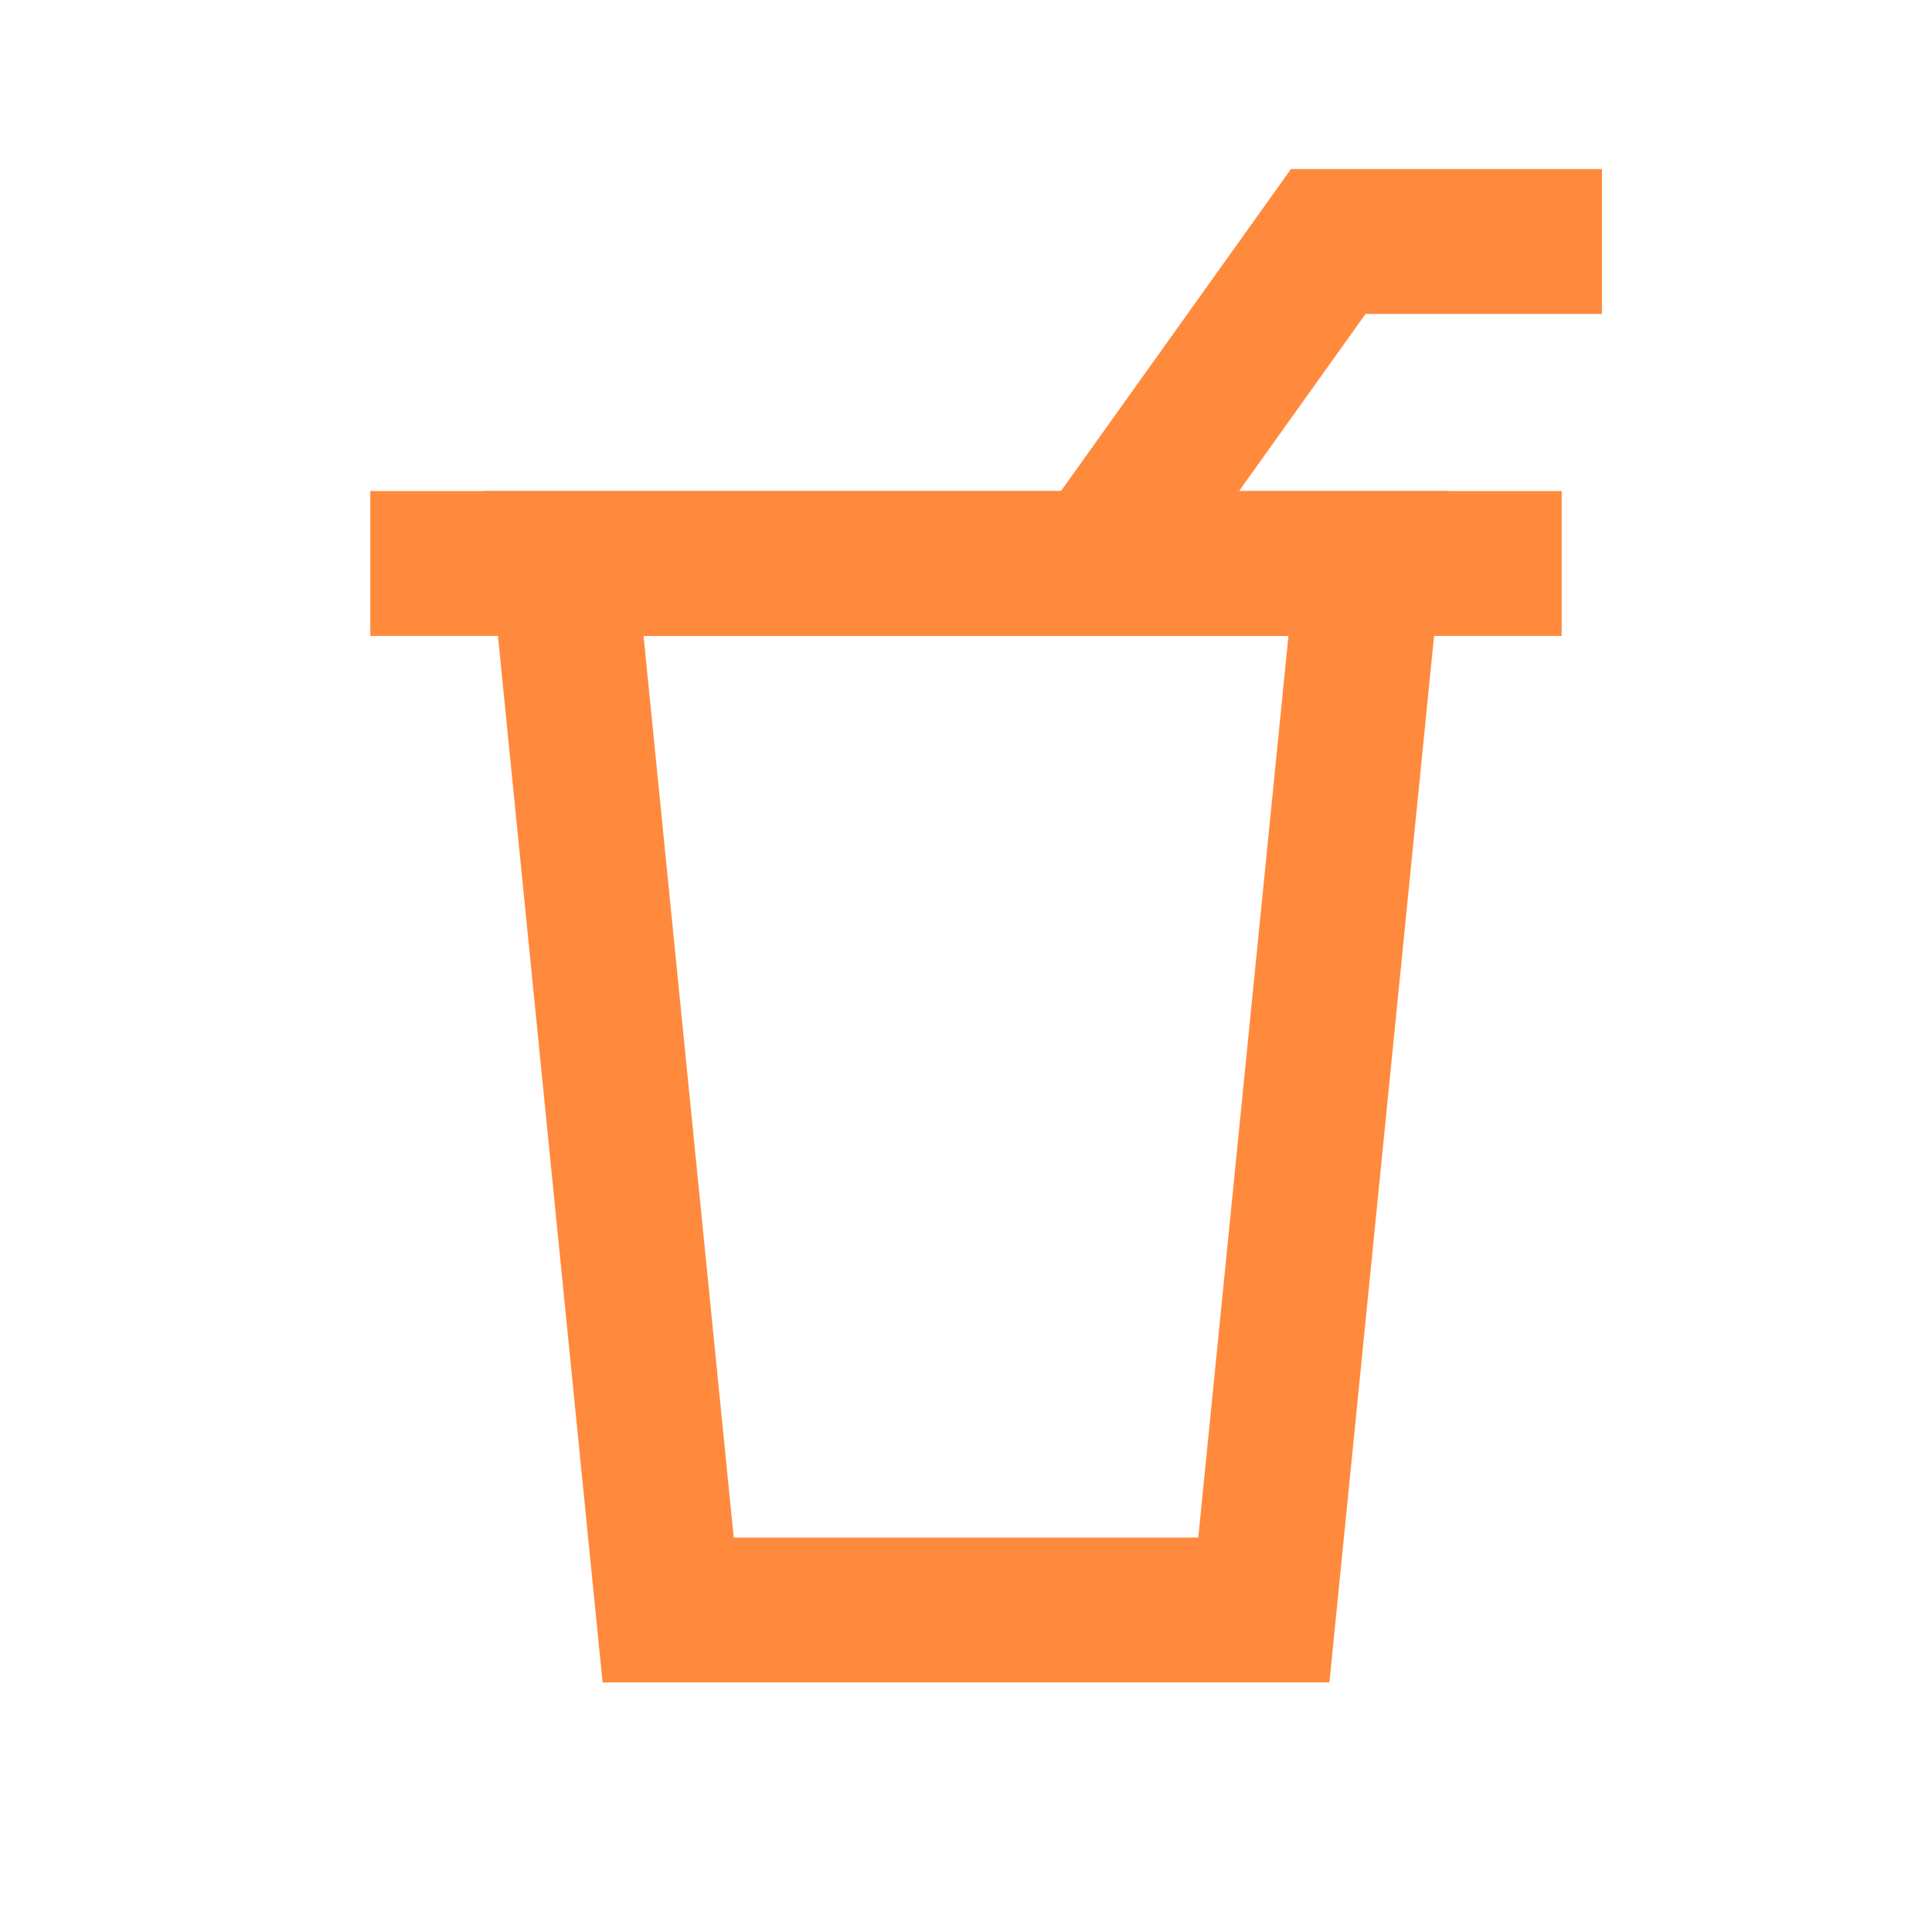
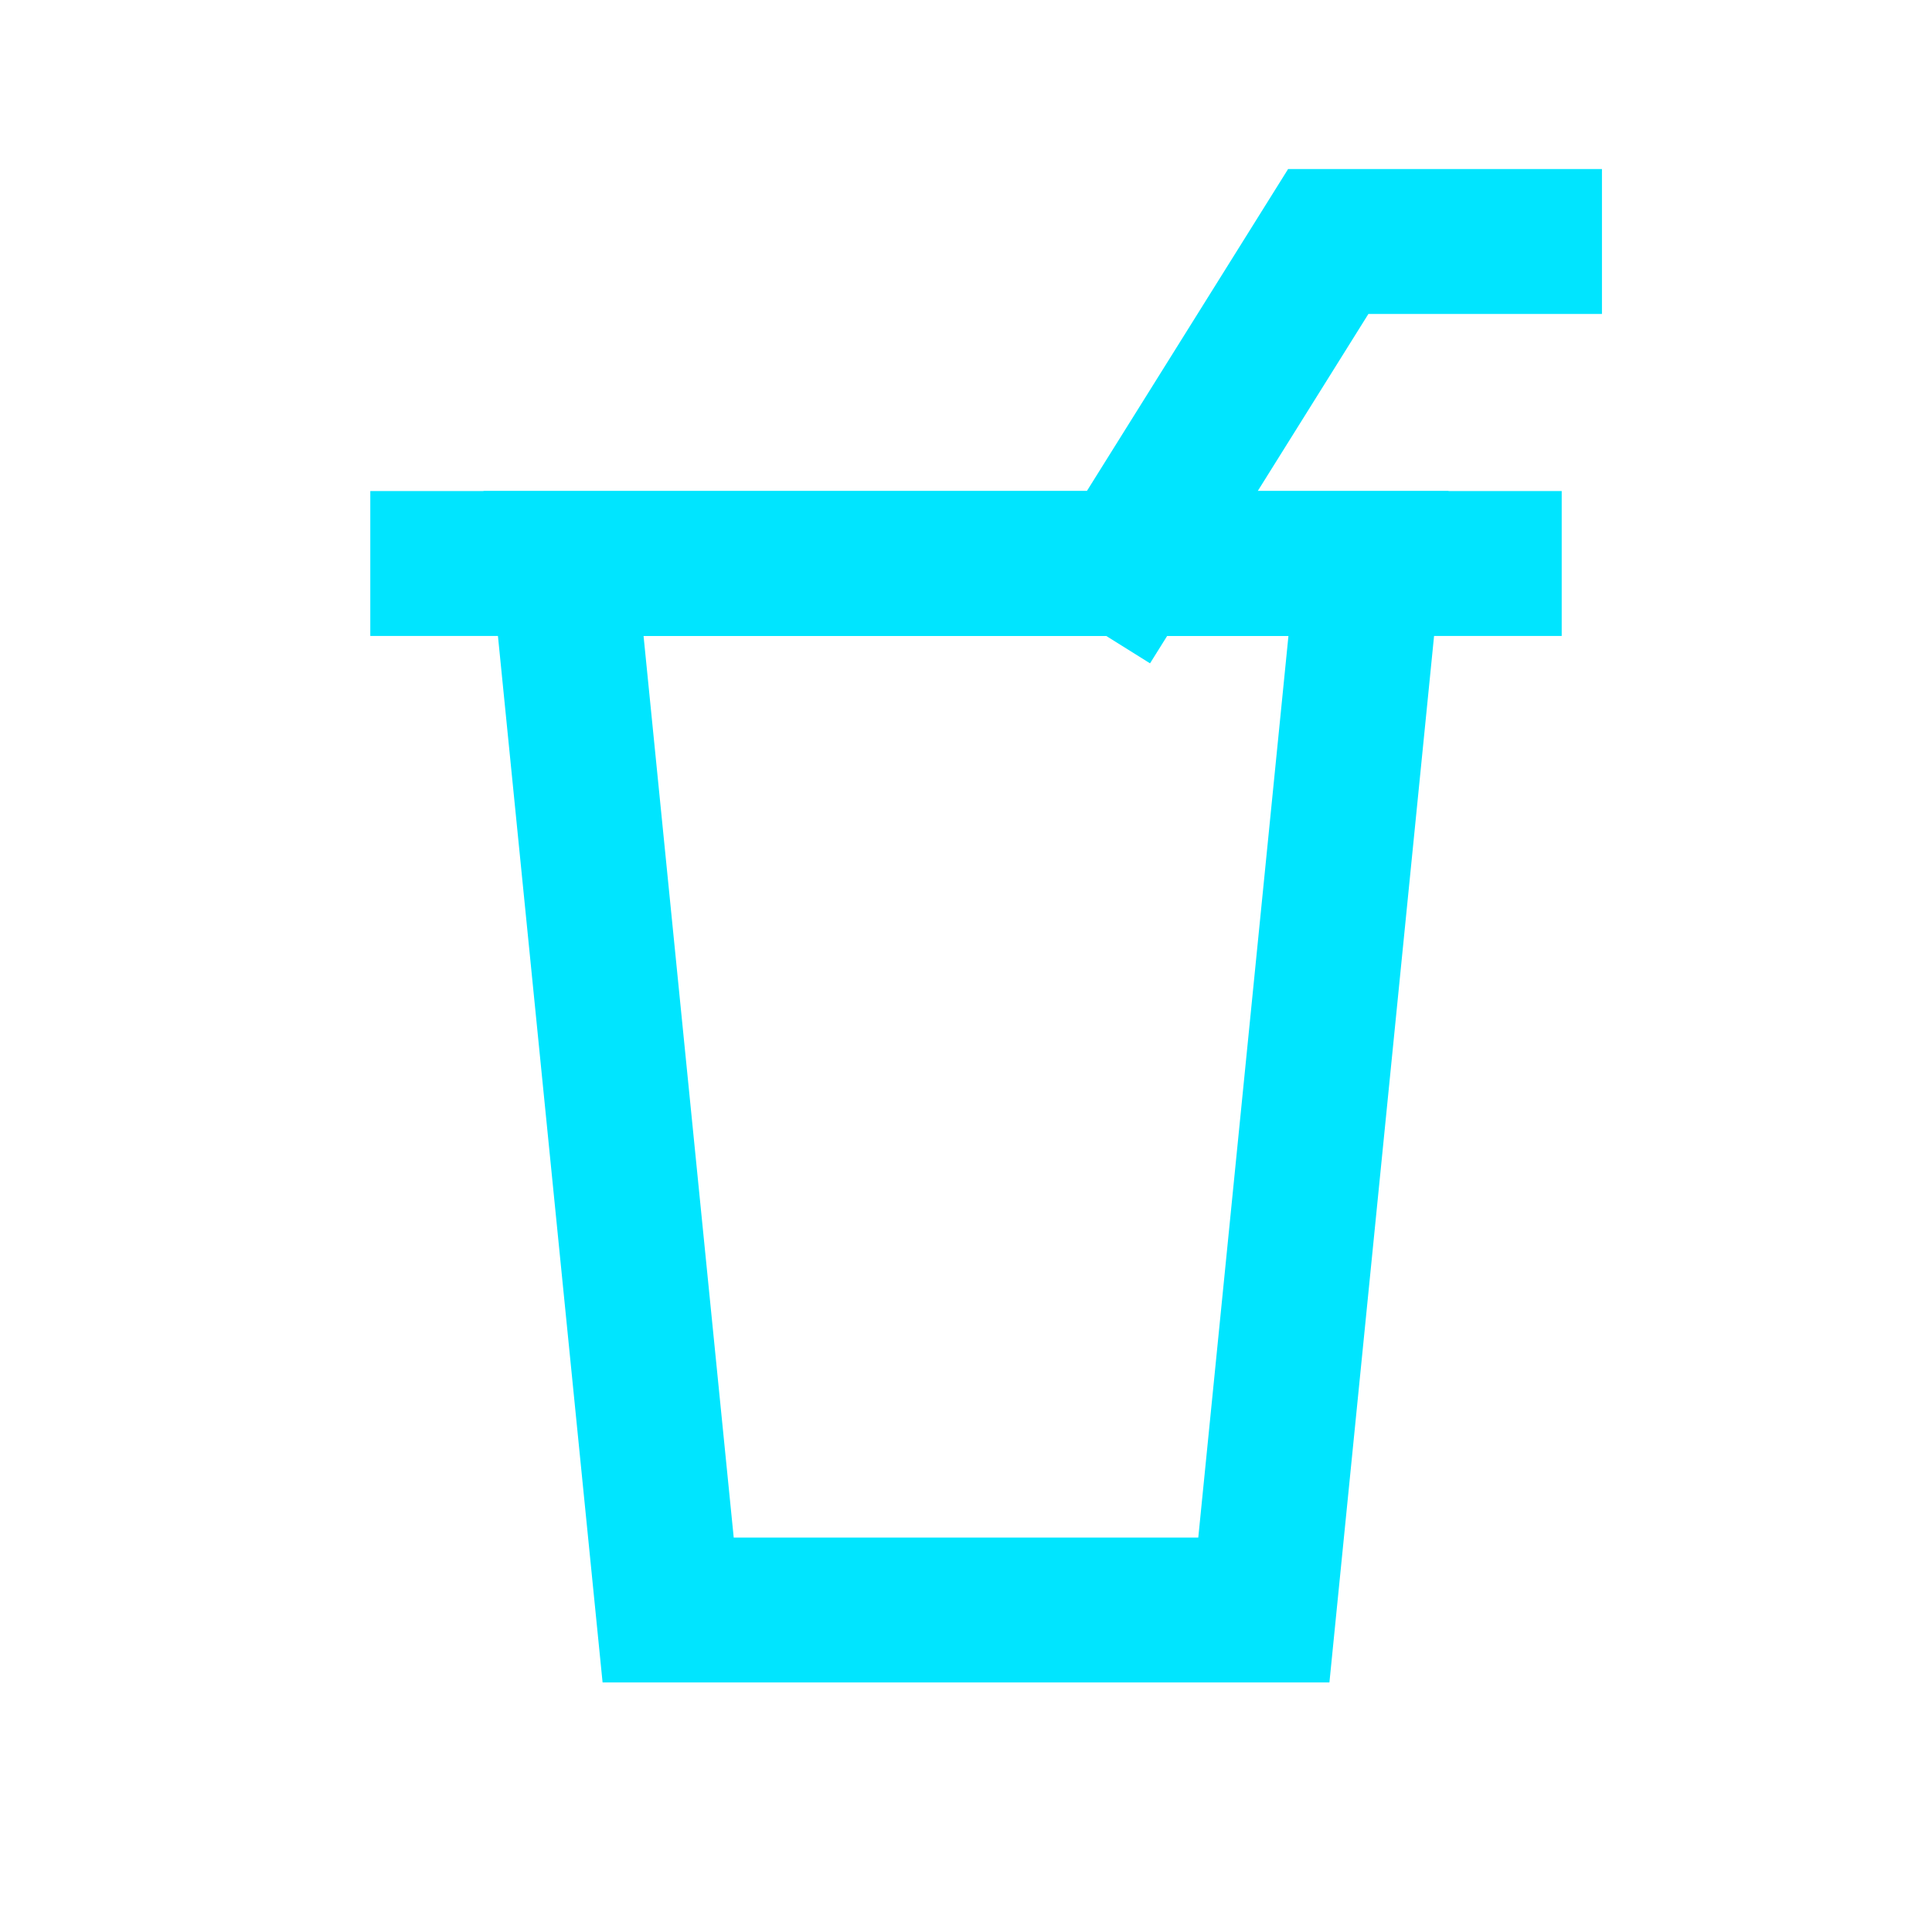
- <svg xmlns="http://www.w3.org/2000/svg" width="24" height="24" viewBox="0 0 24 24" fill="none">
-   <path d="M7 7H17L15.7 20H8.3L7 7Z" stroke-width="1.8" stroke-linecap="square" stroke="#FF8A3D" />
-   <path d="M5.5 7H18.5" stroke-width="1.8" stroke-linecap="square" stroke="#FF8A3D" />
-   <path d="M14 6.5L16.5 3H19" stroke-width="1.8" stroke-linecap="square" stroke="#FF8A3D" />
+ <svg xmlns="http://www.w3.org/2000/svg" viewBox="0 0 24 24" width="24" height="24" fill="none" stroke="#00E5FF" stroke-width="1.8" stroke-linecap="square" stroke-linejoin="miter" aria-hidden="true">
+   <path d="M7 7h10l-1.3 13H8.3z" />
+   <path d="M5.5 7h13" />
+   <path d="M14 7l2.5-4H19" />
</svg>
